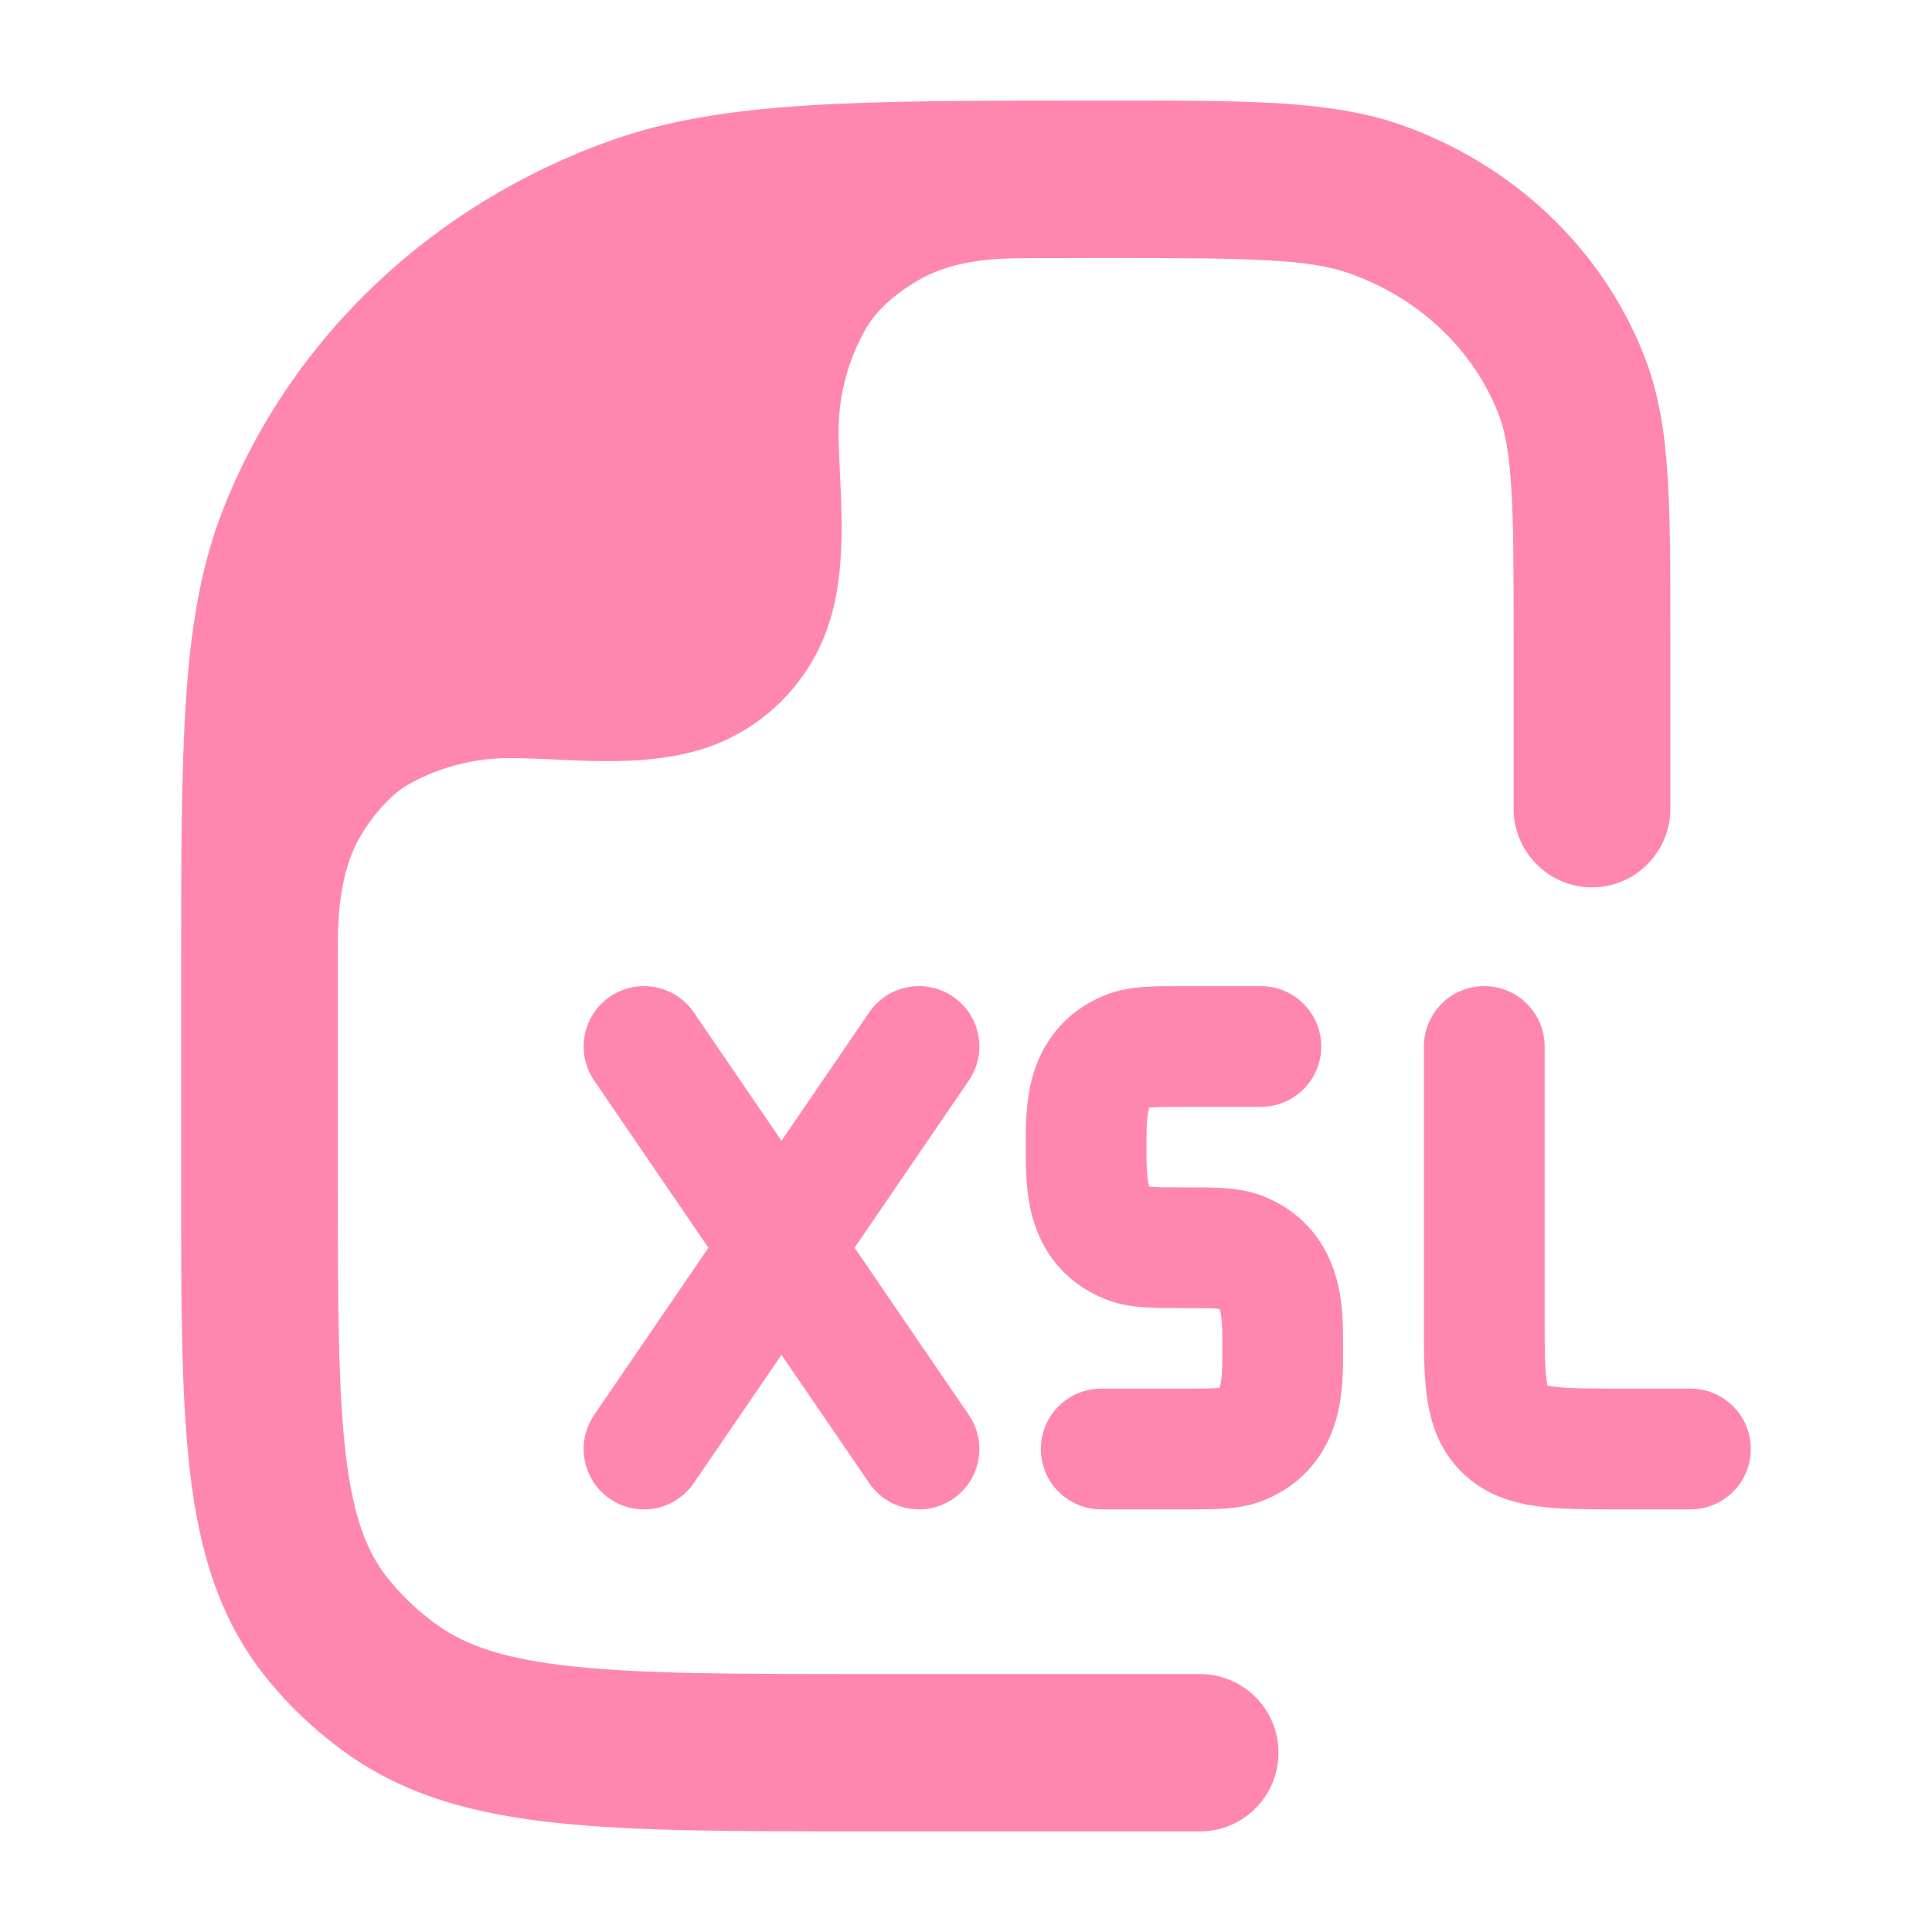
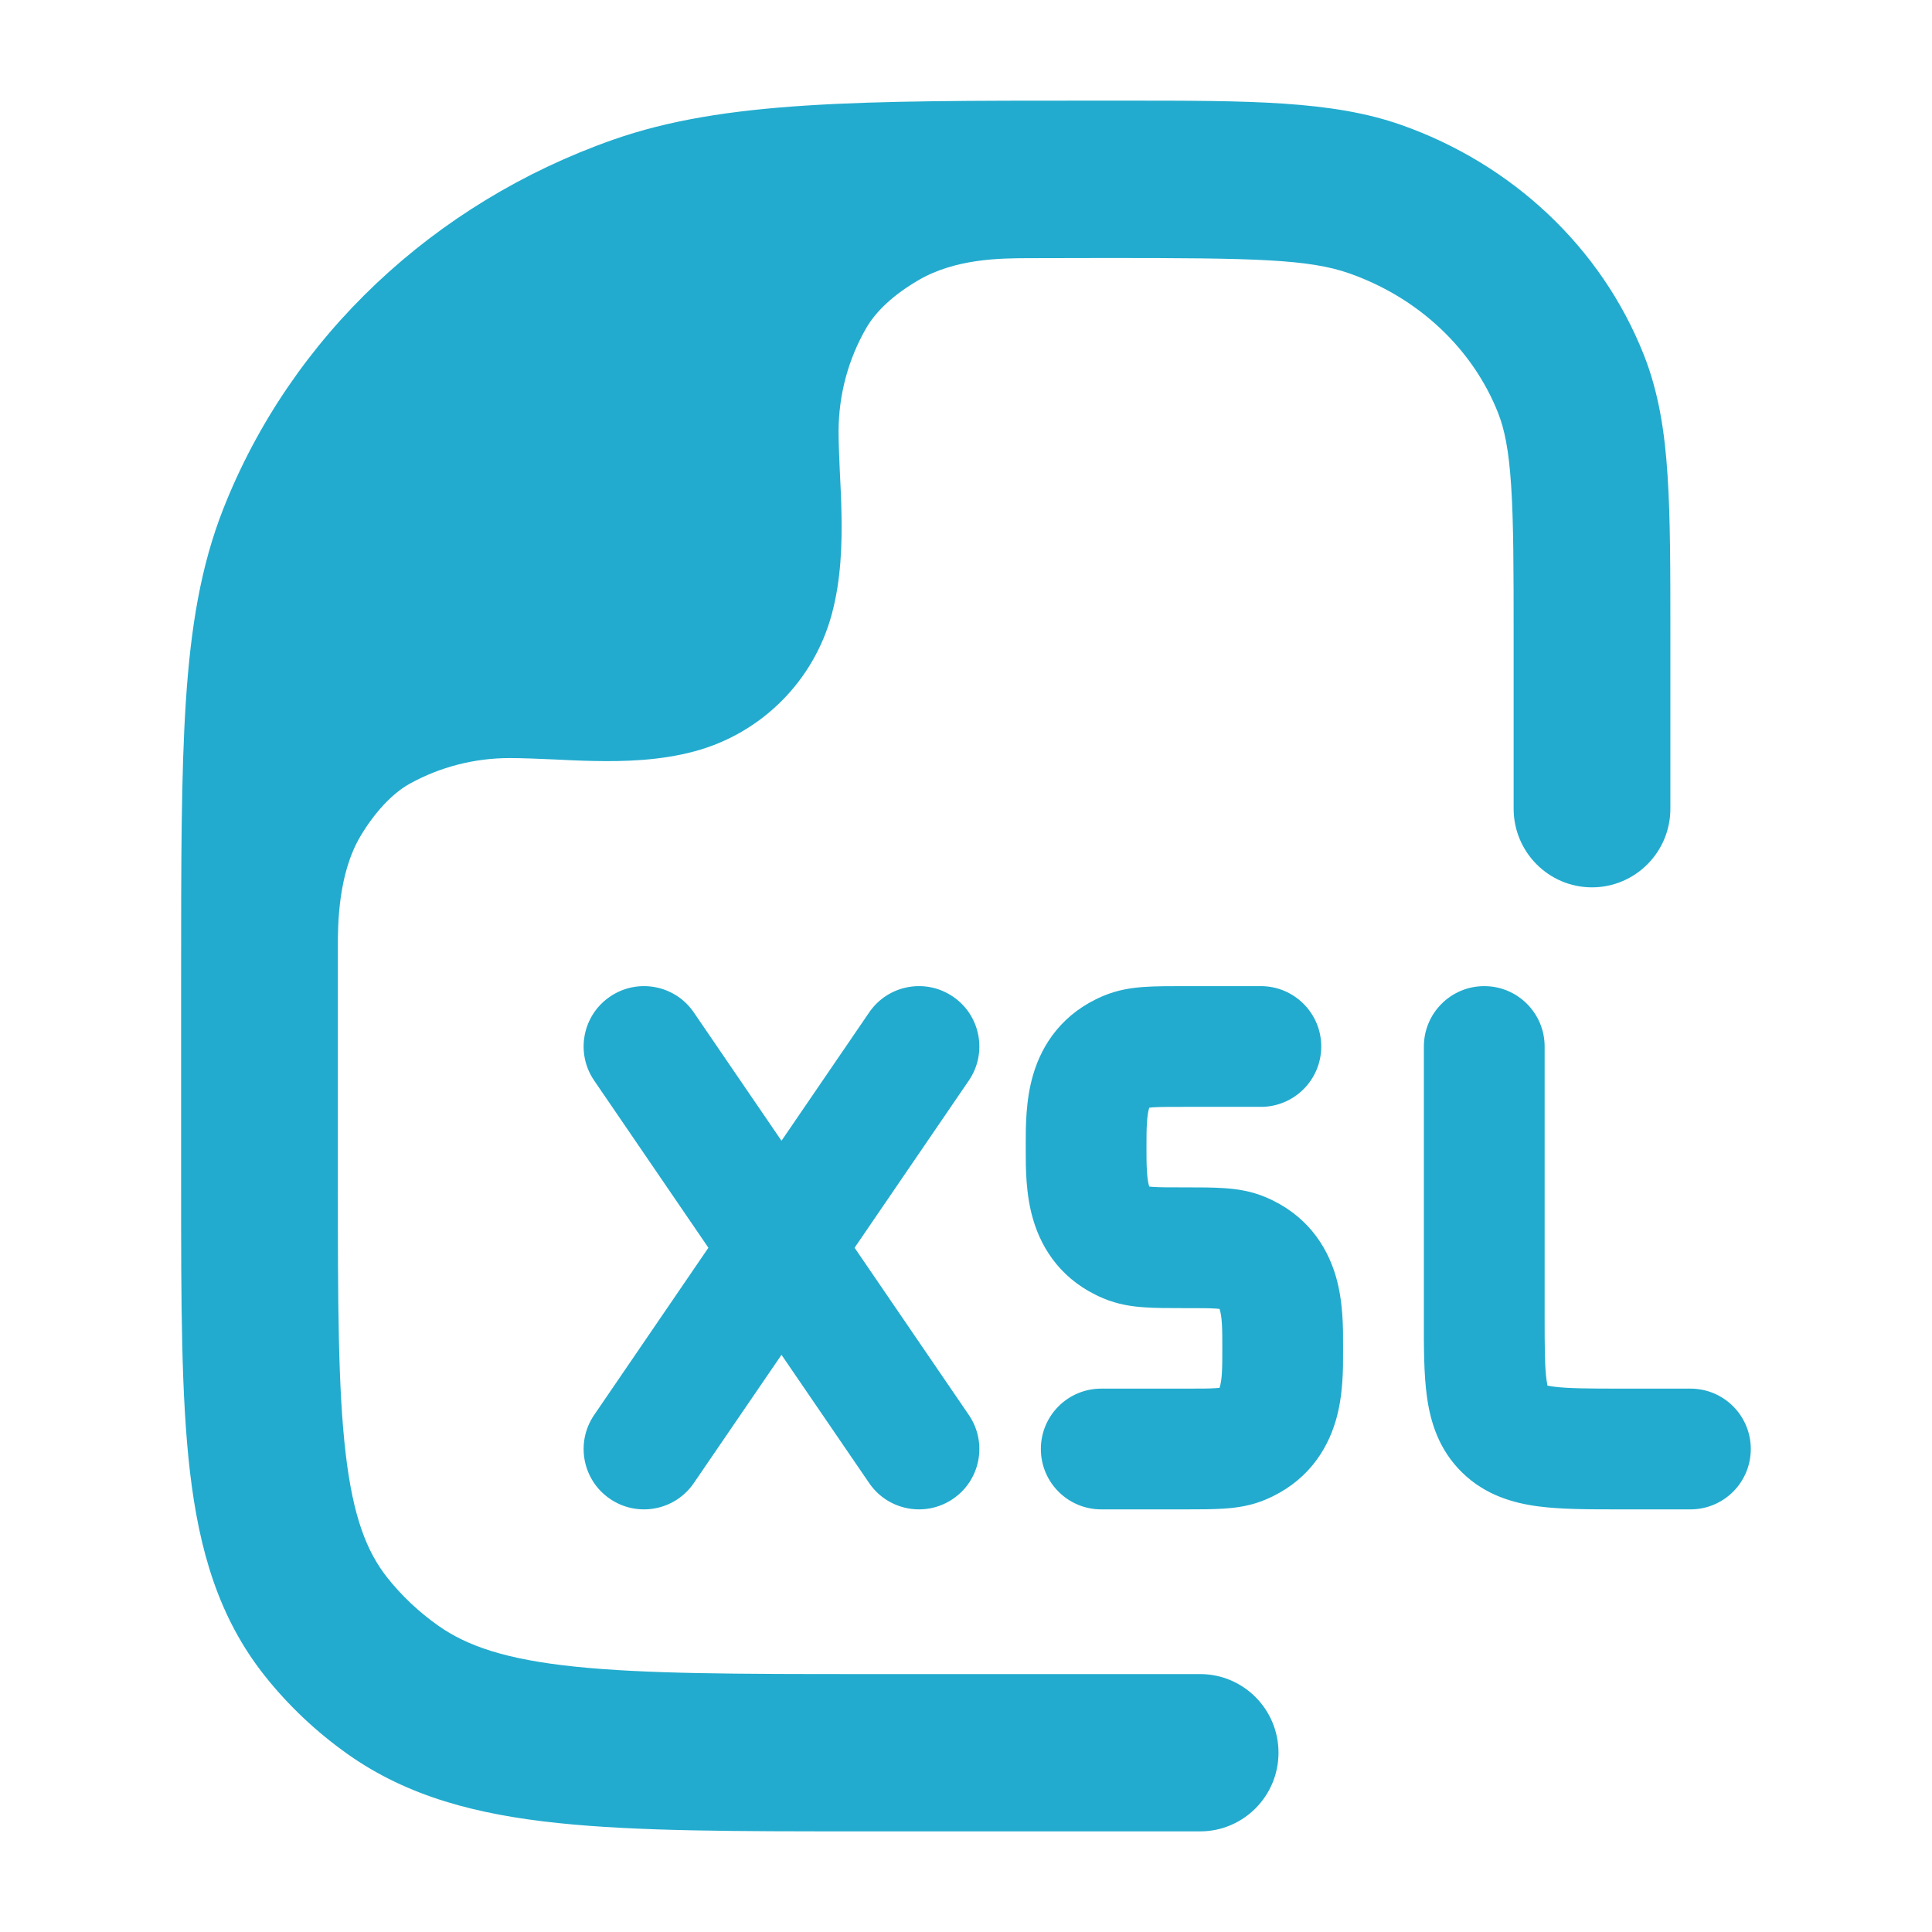
<svg xmlns="http://www.w3.org/2000/svg" width="24" height="24" viewBox="0 0 24 24" fill="none">
-   <path d="M10.748 20.796C9.139 20.796 8.008 20.794 7.138 20.703C6.284 20.614 5.801 20.447 5.443 20.194C5.201 20.023 4.989 19.822 4.811 19.598C4.556 19.275 4.386 18.843 4.294 18.056C4.199 17.246 4.197 16.189 4.197 14.665L4.197 11.765C4.197 11.498 4.197 10.86 4.478 10.387C4.651 10.097 4.872 9.853 5.1 9.73C5.466 9.53 5.887 9.417 6.333 9.417C6.48 9.417 6.704 9.426 6.882 9.434C7.037 9.442 7.206 9.45 7.374 9.453C7.754 9.461 8.197 9.449 8.625 9.334C9.459 9.111 10.111 8.459 10.334 7.625C10.449 7.197 10.461 6.754 10.453 6.374C10.45 6.206 10.442 6.037 10.434 5.882C10.434 5.869 10.433 5.855 10.432 5.841C10.425 5.675 10.417 5.501 10.417 5.365C10.417 4.897 10.541 4.458 10.758 4.08C10.885 3.859 11.106 3.658 11.41 3.48C11.873 3.211 12.426 3.209 12.764 3.207C13.102 3.206 13.459 3.205 13.757 3.205C15.591 3.205 16.258 3.219 16.762 3.396C17.634 3.703 18.3 4.345 18.61 5.13C18.688 5.327 18.743 5.585 18.772 6.033C18.802 6.49 18.803 7.073 18.803 7.913V10.046C18.803 10.585 19.239 11.023 19.776 11.023C20.314 11.023 20.75 10.585 20.75 10.046V7.88C20.75 7.081 20.75 6.433 20.715 5.905C20.68 5.36 20.604 4.874 20.421 4.41C19.892 3.071 18.783 2.037 17.407 1.552C16.548 1.249 15.516 1.25 13.961 1.25L13.521 1.25C10.681 1.25 8.995 1.25 7.612 1.737C5.392 2.519 3.618 4.181 2.775 6.318C2.494 7.03 2.369 7.794 2.309 8.711C2.25 9.612 2.25 10.724 2.25 12.143V14.726C2.25 16.174 2.25 17.347 2.36 18.284C2.474 19.258 2.717 20.096 3.287 20.815C3.582 21.187 3.931 21.516 4.321 21.792C5.066 22.319 5.927 22.542 6.937 22.647C7.919 22.75 9.152 22.75 10.693 22.75H14.908C15.446 22.75 15.882 22.312 15.882 21.773C15.882 21.233 15.446 20.796 14.908 20.796H10.748Z" fill="#FF87AF" />
-   <path d="M8.619 12.577C8.386 12.235 7.919 12.147 7.577 12.381C7.235 12.614 7.147 13.081 7.381 13.423L8.8 15.5L7.381 17.577C7.147 17.919 7.235 18.386 7.577 18.619C7.919 18.853 8.386 18.765 8.619 18.423L9.708 16.83L10.797 18.423C11.03 18.765 11.497 18.853 11.839 18.619C12.181 18.386 12.269 17.919 12.035 17.577L10.616 15.5L12.035 13.423C12.269 13.081 12.181 12.614 11.839 12.381C11.497 12.147 11.03 12.235 10.797 12.577L9.708 14.171L8.619 12.577Z" fill="#FF87AF" />
-   <path d="M14.693 12.25C14.521 12.25 14.356 12.25 14.216 12.26C14.063 12.27 13.885 12.295 13.702 12.373C13.208 12.582 12.947 12.962 12.833 13.354C12.741 13.667 12.742 14.002 12.742 14.209L12.742 14.25L12.742 14.291C12.742 14.498 12.741 14.833 12.833 15.146C12.947 15.538 13.208 15.918 13.702 16.127C13.885 16.205 14.063 16.23 14.216 16.24C14.356 16.25 14.521 16.25 14.693 16.25L14.713 16.25C14.914 16.25 15.025 16.25 15.107 16.256C15.127 16.258 15.14 16.259 15.15 16.26C15.151 16.264 15.153 16.269 15.154 16.275C15.164 16.308 15.174 16.361 15.179 16.447C15.184 16.533 15.184 16.623 15.184 16.742V16.758C15.184 16.877 15.184 16.967 15.179 17.053C15.174 17.139 15.164 17.192 15.154 17.225L15.152 17.234L15.15 17.24C15.14 17.241 15.127 17.242 15.107 17.244C15.025 17.25 14.914 17.25 14.713 17.25H13.68C13.265 17.25 12.93 17.586 12.93 18C12.93 18.414 13.265 18.75 13.68 18.75L14.734 18.75C14.906 18.75 15.071 18.75 15.211 18.74C15.364 18.73 15.542 18.705 15.725 18.627C16.219 18.418 16.479 18.038 16.594 17.646C16.686 17.333 16.685 16.997 16.684 16.791L16.684 16.75L16.684 16.709C16.685 16.503 16.686 16.167 16.594 15.854C16.479 15.462 16.219 15.082 15.725 14.873C15.542 14.795 15.364 14.77 15.211 14.76C15.071 14.75 14.906 14.75 14.734 14.75L14.713 14.75C14.513 14.75 14.402 14.75 14.32 14.744C14.3 14.742 14.286 14.741 14.277 14.74C14.276 14.736 14.274 14.731 14.272 14.725C14.263 14.692 14.253 14.639 14.248 14.553C14.242 14.467 14.242 14.377 14.242 14.258V14.242C14.242 14.123 14.242 14.033 14.248 13.947C14.253 13.861 14.263 13.808 14.272 13.775C14.274 13.769 14.276 13.764 14.277 13.76C14.286 13.759 14.3 13.758 14.32 13.756C14.402 13.75 14.513 13.75 14.713 13.75H15.662C16.077 13.75 16.413 13.414 16.413 13C16.413 12.586 16.077 12.25 15.662 12.25L14.693 12.25Z" fill="#FF87AF" />
-   <path d="M18.438 12.25C18.852 12.25 19.188 12.586 19.188 13V16.333C19.188 16.748 19.189 16.982 19.212 17.145C19.216 17.174 19.22 17.195 19.223 17.212C19.242 17.216 19.269 17.221 19.306 17.226C19.478 17.248 19.722 17.25 20.145 17.25H20.999C21.414 17.25 21.749 17.586 21.749 18C21.749 18.414 21.414 18.75 20.999 18.75L20.103 18.75C19.737 18.75 19.393 18.75 19.111 18.713C18.798 18.672 18.452 18.574 18.164 18.293C17.873 18.009 17.769 17.664 17.726 17.35C17.687 17.071 17.687 16.732 17.688 16.376L17.688 13C17.688 12.586 18.023 12.25 18.438 12.25Z" fill="#FF87AF" />
+   <path d="M10.748 20.796C9.139 20.796 8.008 20.794 7.138 20.703C6.284 20.614 5.801 20.447 5.443 20.194C5.201 20.023 4.989 19.822 4.811 19.598C4.556 19.275 4.386 18.843 4.294 18.056C4.199 17.246 4.197 16.189 4.197 14.665L4.197 11.765C4.197 11.498 4.197 10.86 4.478 10.387C4.651 10.097 4.872 9.853 5.1 9.73C5.466 9.53 5.887 9.417 6.333 9.417C6.48 9.417 6.704 9.426 6.882 9.434C7.037 9.442 7.206 9.45 7.374 9.453C7.754 9.461 8.197 9.449 8.625 9.334C9.459 9.111 10.111 8.459 10.334 7.625C10.449 7.197 10.461 6.754 10.453 6.374C10.45 6.206 10.442 6.037 10.434 5.882C10.434 5.869 10.433 5.855 10.432 5.841C10.425 5.675 10.417 5.501 10.417 5.365C10.417 4.897 10.541 4.458 10.758 4.08C10.885 3.859 11.106 3.658 11.41 3.48C11.873 3.211 12.426 3.209 12.764 3.207C13.102 3.206 13.459 3.205 13.757 3.205C15.591 3.205 16.258 3.219 16.762 3.396C17.634 3.703 18.3 4.345 18.61 5.13C18.688 5.327 18.743 5.585 18.772 6.033C18.802 6.49 18.803 7.073 18.803 7.913V10.046C18.803 10.585 19.239 11.023 19.776 11.023C20.314 11.023 20.75 10.585 20.75 10.046V7.88C20.75 7.081 20.75 6.433 20.715 5.905C20.68 5.36 20.604 4.874 20.421 4.41C19.892 3.071 18.783 2.037 17.407 1.552C16.548 1.249 15.516 1.25 13.961 1.25L13.521 1.25C10.681 1.25 8.995 1.25 7.612 1.737C5.392 2.519 3.618 4.181 2.775 6.318C2.494 7.03 2.369 7.794 2.309 8.711C2.25 9.612 2.25 10.724 2.25 12.143V14.726C2.25 16.174 2.25 17.347 2.36 18.284C2.474 19.258 2.717 20.096 3.287 20.815C3.582 21.187 3.931 21.516 4.321 21.792C5.066 22.319 5.927 22.542 6.937 22.647C7.919 22.75 9.152 22.75 10.693 22.75H14.908C15.446 22.75 15.882 22.312 15.882 21.773C15.882 21.233 15.446 20.796 14.908 20.796H10.748Z" fill="#22ABCE" />
+   <path d="M8.619 12.577C8.386 12.235 7.919 12.147 7.577 12.381C7.235 12.614 7.147 13.081 7.381 13.423L8.8 15.5L7.381 17.577C7.147 17.919 7.235 18.386 7.577 18.619C7.919 18.853 8.386 18.765 8.619 18.423L9.708 16.83L10.797 18.423C11.03 18.765 11.497 18.853 11.839 18.619C12.181 18.386 12.269 17.919 12.035 17.577L10.616 15.5L12.035 13.423C12.269 13.081 12.181 12.614 11.839 12.381C11.497 12.147 11.03 12.235 10.797 12.577L9.708 14.171L8.619 12.577Z" fill="#22ABCE" />
+   <path d="M14.693 12.25C14.521 12.25 14.356 12.25 14.216 12.26C14.063 12.27 13.885 12.295 13.702 12.373C13.208 12.582 12.947 12.962 12.833 13.354C12.741 13.667 12.742 14.002 12.742 14.209L12.742 14.25L12.742 14.291C12.742 14.498 12.741 14.833 12.833 15.146C12.947 15.538 13.208 15.918 13.702 16.127C13.885 16.205 14.063 16.23 14.216 16.24C14.356 16.25 14.521 16.25 14.693 16.25L14.713 16.25C14.914 16.25 15.025 16.25 15.107 16.256C15.127 16.258 15.14 16.259 15.15 16.26C15.151 16.264 15.153 16.269 15.154 16.275C15.164 16.308 15.174 16.361 15.179 16.447C15.184 16.533 15.184 16.623 15.184 16.742V16.758C15.184 16.877 15.184 16.967 15.179 17.053C15.174 17.139 15.164 17.192 15.154 17.225L15.152 17.234L15.15 17.24C15.14 17.241 15.127 17.242 15.107 17.244C15.025 17.25 14.914 17.25 14.713 17.25H13.68C13.265 17.25 12.93 17.586 12.93 18C12.93 18.414 13.265 18.75 13.68 18.75L14.734 18.75C14.906 18.75 15.071 18.75 15.211 18.74C15.364 18.73 15.542 18.705 15.725 18.627C16.219 18.418 16.479 18.038 16.594 17.646C16.686 17.333 16.685 16.997 16.684 16.791L16.684 16.75L16.684 16.709C16.685 16.503 16.686 16.167 16.594 15.854C16.479 15.462 16.219 15.082 15.725 14.873C15.542 14.795 15.364 14.77 15.211 14.76C15.071 14.75 14.906 14.75 14.734 14.75L14.713 14.75C14.513 14.75 14.402 14.75 14.32 14.744C14.3 14.742 14.286 14.741 14.277 14.74C14.276 14.736 14.274 14.731 14.272 14.725C14.263 14.692 14.253 14.639 14.248 14.553C14.242 14.467 14.242 14.377 14.242 14.258V14.242C14.242 14.123 14.242 14.033 14.248 13.947C14.253 13.861 14.263 13.808 14.272 13.775C14.274 13.769 14.276 13.764 14.277 13.76C14.286 13.759 14.3 13.758 14.32 13.756C14.402 13.75 14.513 13.75 14.713 13.75H15.662C16.077 13.75 16.413 13.414 16.413 13C16.413 12.586 16.077 12.25 15.662 12.25L14.693 12.25Z" fill="#22ABCE" />
+   <path d="M18.438 12.25C18.852 12.25 19.188 12.586 19.188 13V16.333C19.188 16.748 19.189 16.982 19.212 17.145C19.216 17.174 19.22 17.195 19.223 17.212C19.242 17.216 19.269 17.221 19.306 17.226C19.478 17.248 19.722 17.25 20.145 17.25H20.999C21.414 17.25 21.749 17.586 21.749 18C21.749 18.414 21.414 18.75 20.999 18.75L20.103 18.75C19.737 18.75 19.393 18.75 19.111 18.713C18.798 18.672 18.452 18.574 18.164 18.293C17.873 18.009 17.769 17.664 17.726 17.35C17.687 17.071 17.687 16.732 17.688 16.376L17.688 13C17.688 12.586 18.023 12.25 18.438 12.25Z" fill="#22ABCE" />
</svg>
